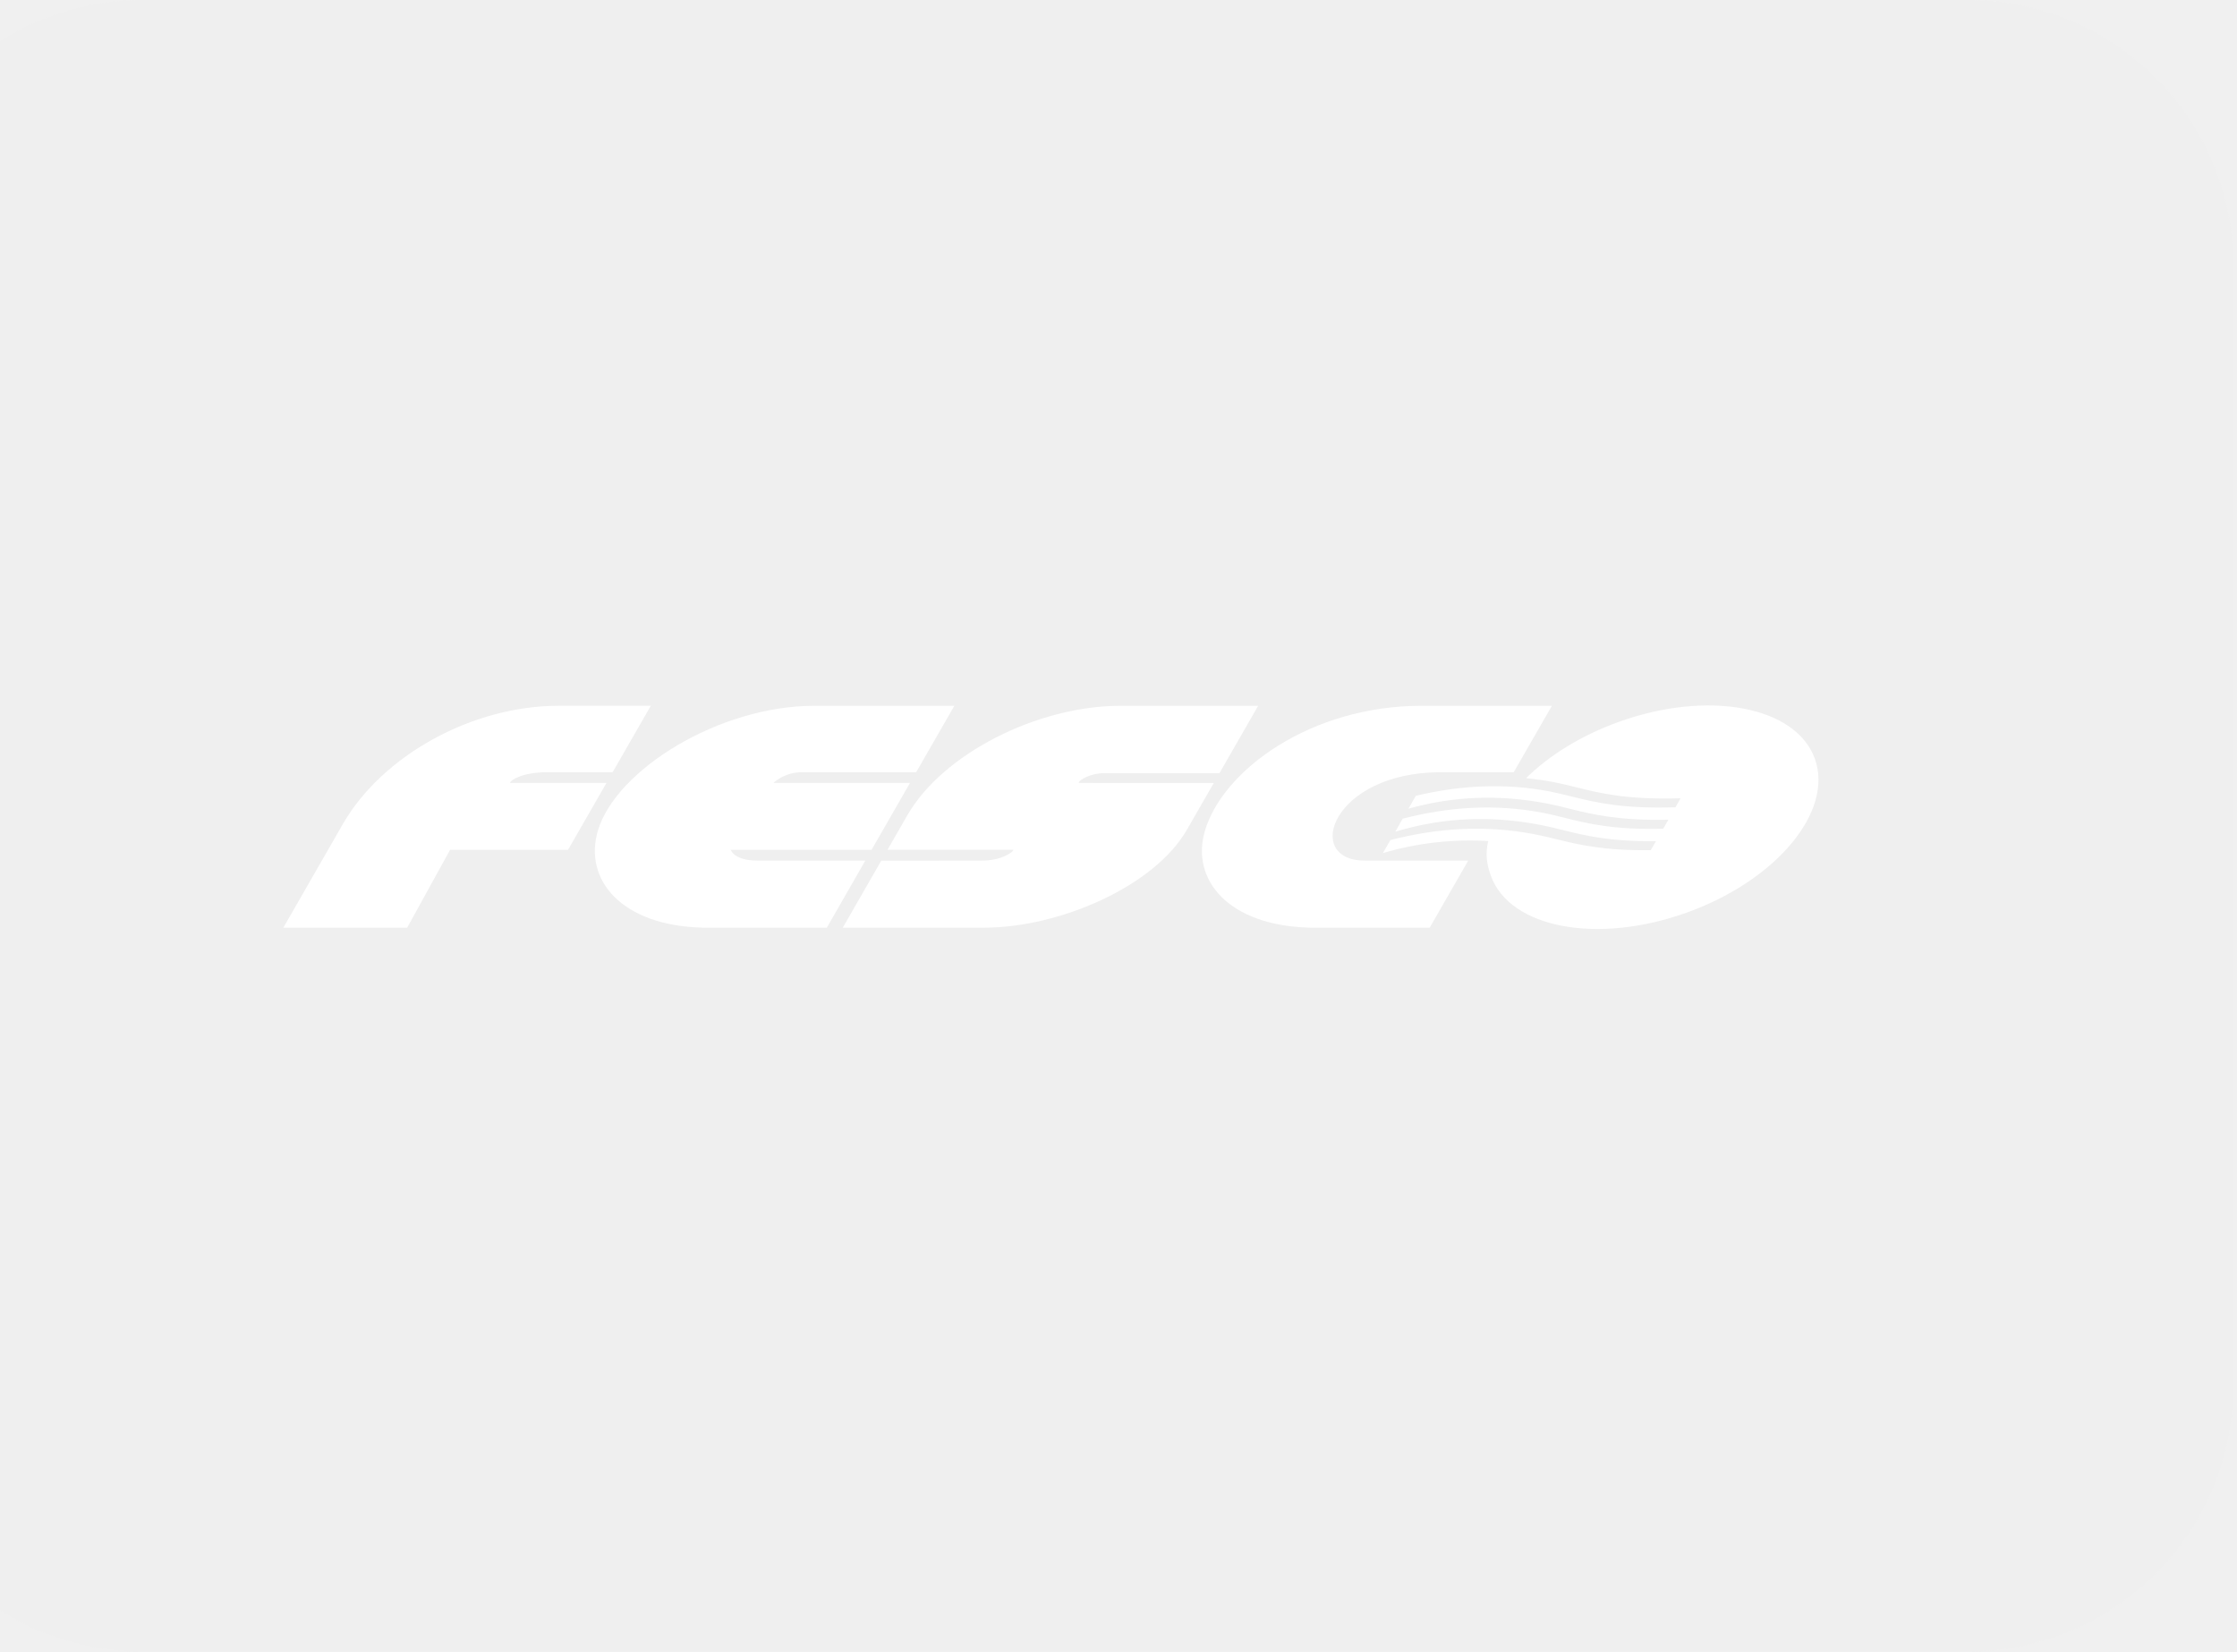
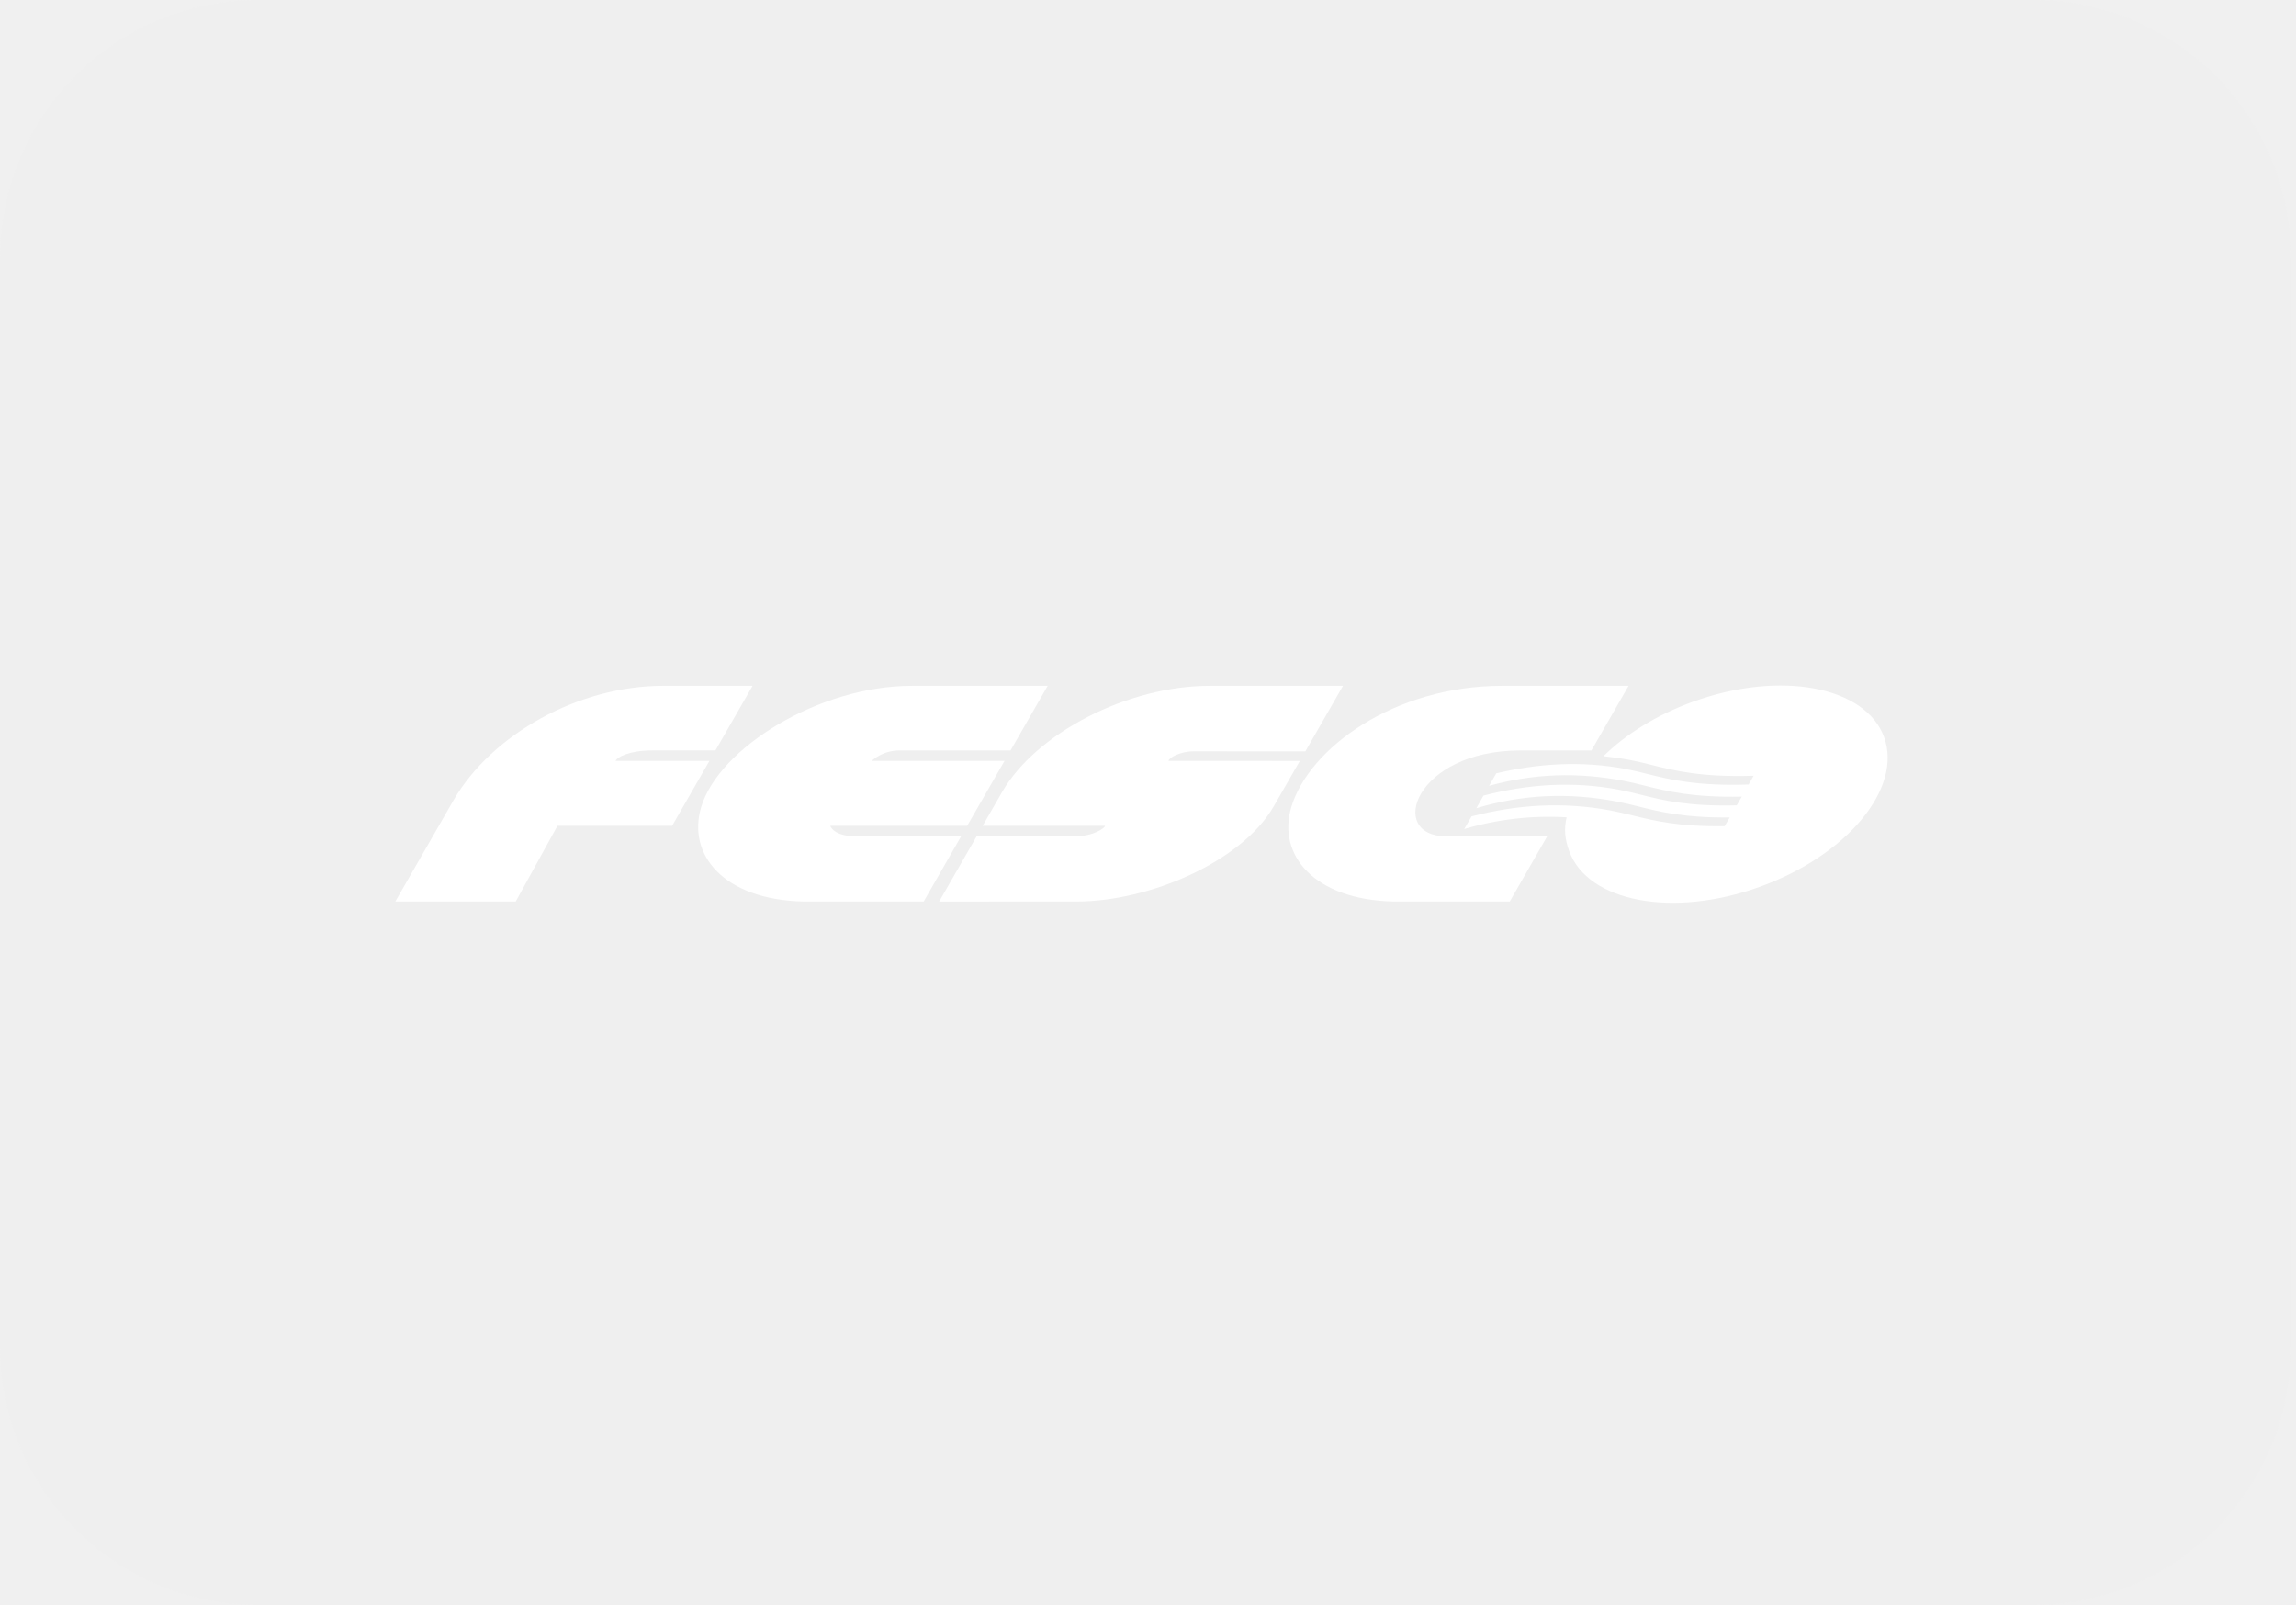
- <svg xmlns="http://www.w3.org/2000/svg" width="233" height="172" viewBox="0 0 233 172" fill="none">
-   <rect x="-12.844" width="245.467" height="172" rx="27.658" fill="#E4E4E4" fill-opacity="0.08" style="fill:#E4E4E4;fill:color(display-p3 0.893 0.893 0.893);fill-opacity:0.08;" />
+ <svg xmlns="http://www.w3.org/2000/svg" width="246" height="172" viewBox="0 0 246 172" fill="none">
+   <rect width="245.467" height="172" rx="27.658" fill="#E4E4E4" fill-opacity="0.08" style="fill:#E4E4E4;fill:color(display-p3 0.893 0.893 0.893);fill-opacity:0.08;" />
  <g clip-path="url(#clip0_170_4642)">
-     <path fill-rule="evenodd" clip-rule="evenodd" d="M62.289 86.465C60.729 91.631 64.755 96.422 73.218 96.61H86.122L90.13 89.628H78.919C76.431 89.628 76.111 88.502 76.111 88.502H90.781L94.783 81.54H80.564C80.682 81.406 81.793 80.424 83.508 80.424H95.426L99.404 73.501H84.857C74.852 73.501 64.186 80.187 62.29 86.463M125.518 86.465C123.958 91.631 127.985 96.422 136.447 96.61H148.917L152.924 89.628H142.149C135.689 89.628 138.713 80.424 150.062 80.424H157.664L161.644 73.501H148.088C136.519 73.501 127.415 80.187 125.52 86.463M131.048 73.501H116.755C107.98 73.501 98.16 78.55 94.504 84.91L92.442 88.499H105.556C105.556 88.708 104.365 89.628 102.261 89.628L91.79 89.634L87.779 96.614L102.536 96.61C110.308 96.61 120.225 92.336 123.629 86.408L126.426 81.545L112.361 81.54C112.361 81.218 113.618 80.519 115.01 80.519L127.013 80.525L131.048 73.501Z" fill="white" style="fill:white;fill-opacity:1;" />
-     <path fill-rule="evenodd" clip-rule="evenodd" d="M189.031 79.018C187.051 73.54 177.895 71.825 168.576 75.191C164.66 76.602 161.341 78.688 158.952 81.04C159.906 81.142 160.865 81.27 161.839 81.456C162.623 81.606 163.358 81.788 164.132 81.981C166.629 82.603 169.451 83.307 175.043 83.137C175.053 83.137 174.505 84.076 174.505 84.076C169.015 84.251 166.164 83.564 163.734 82.961C162.936 82.762 162.188 82.575 161.369 82.416C156.616 81.51 151.959 81.813 147.47 82.877L146.701 84.217C151.407 82.908 156.132 82.725 161.125 83.679C161.911 83.83 162.645 84.011 163.421 84.209C165.831 84.805 168.554 85.482 173.774 85.371L173.235 86.309C168.053 86.434 165.38 85.774 163.02 85.183C162.224 84.986 161.476 84.797 160.655 84.641C155.666 83.687 150.81 84.043 146.1 85.26L145.333 86.615C150.257 85.136 155.189 84.906 160.413 85.904C161.199 86.053 161.932 86.236 162.709 86.429C165.026 87.008 167.636 87.654 172.481 87.606L171.94 88.537C167.042 88.607 164.438 87.97 162.123 87.4C161.327 87.199 160.525 87.018 159.718 86.859C154.606 85.899 149.647 86.24 144.822 87.488L144.039 88.843C147.595 87.795 151.306 87.371 155.007 87.59C154.71 88.862 154.826 89.939 155.28 91.199C157.261 96.677 166.417 98.392 175.736 95.026C185.053 91.662 191.005 84.496 189.029 79.016M63.17 81.538H53.115C53.261 81.14 54.571 80.422 57.028 80.422H63.81L67.788 73.5H58.205C49.139 73.5 39.886 78.682 35.775 85.71L29.512 96.61H42.413L46.882 88.5H59.168L63.17 81.538Z" fill="white" style="fill:white;fill-opacity:1;" />
+     <path fill-rule="evenodd" clip-rule="evenodd" d="M75.133 86.465C73.573 91.631 77.599 96.422 86.062 96.61H98.966L102.974 89.628H91.763C89.275 89.628 88.954 88.502 88.954 88.502H103.625L107.627 81.54H93.408C93.526 81.406 94.637 80.424 96.352 80.424H108.27L112.248 73.501H97.701C87.696 73.501 77.03 80.187 75.134 86.463M138.362 86.465C136.802 91.631 140.829 96.422 149.291 96.61H161.76L165.768 89.628H154.992C148.533 89.628 151.557 80.424 162.906 80.424H170.508L174.487 73.501H160.931C149.363 73.501 140.259 80.187 138.363 86.463M143.892 73.501H129.598C120.824 73.501 111.004 78.55 107.348 84.91L105.286 88.499H118.399C118.399 88.708 117.209 89.628 115.104 89.628L104.633 89.634L100.622 96.614L115.379 96.61C123.152 96.61 133.069 92.336 136.473 86.408L139.269 81.545L125.205 81.54C125.205 81.218 126.461 80.519 127.854 80.519L139.857 80.525L143.892 73.501Z" fill="white" style="fill:white;fill-opacity:1;" />
+     <path fill-rule="evenodd" clip-rule="evenodd" d="M201.874 79.018C199.895 73.54 190.739 71.825 181.42 75.191C177.503 76.602 174.184 78.688 171.796 81.04C172.75 81.142 173.709 81.27 174.683 81.456C175.467 81.606 176.201 81.788 176.976 81.981C179.472 82.603 182.294 83.307 187.887 83.137C187.897 83.137 187.348 84.076 187.348 84.076C181.859 84.251 179.007 83.564 176.577 82.961C175.78 82.762 175.032 82.575 174.212 82.416C169.46 81.51 164.803 81.813 160.314 82.877L159.544 84.217C164.25 82.908 168.976 82.725 173.969 83.679C174.754 83.83 175.489 84.011 176.265 84.209C178.675 84.805 181.398 85.482 186.618 85.371L186.078 86.309C180.897 86.434 178.223 85.774 175.864 85.183C175.068 84.986 174.32 84.797 173.499 84.641C168.51 83.687 163.654 84.043 158.944 85.26L158.177 86.615C163.101 85.136 168.033 84.906 173.257 85.904C174.042 86.053 174.776 86.236 175.553 86.429C177.87 87.008 180.479 87.654 185.325 87.606L184.784 88.537C179.886 88.607 177.281 87.97 174.967 87.4C174.17 87.199 173.368 87.018 172.562 86.859C167.45 85.899 162.491 86.24 157.666 87.488L156.883 88.843C160.439 87.795 164.15 87.371 167.851 87.59C167.553 88.862 167.67 89.939 168.123 91.199C170.104 96.677 179.261 98.392 188.58 95.026C197.896 91.662 203.849 84.496 201.873 79.016M76.014 81.538H65.959C66.105 81.14 67.415 80.422 69.871 80.422H76.654L80.632 73.5H71.049C61.983 73.5 52.729 78.682 48.619 85.71L42.355 96.61H55.256L59.726 88.5H72.012L76.014 81.538Z" fill="white" style="fill:white;fill-opacity:1;" />
  </g>
  <defs>
    <clipPath id="clip0_170_4642">
-       <rect width="160.764" height="25.244" fill="white" style="fill:white;fill-opacity:1;" transform="translate(29.5078 73.3779)" />
+       <rect width="160.764" height="25.244" fill="white" style="fill:white;fill-opacity:1;" transform="translate(42.3516 73.3779)" />
    </clipPath>
  </defs>
</svg>
